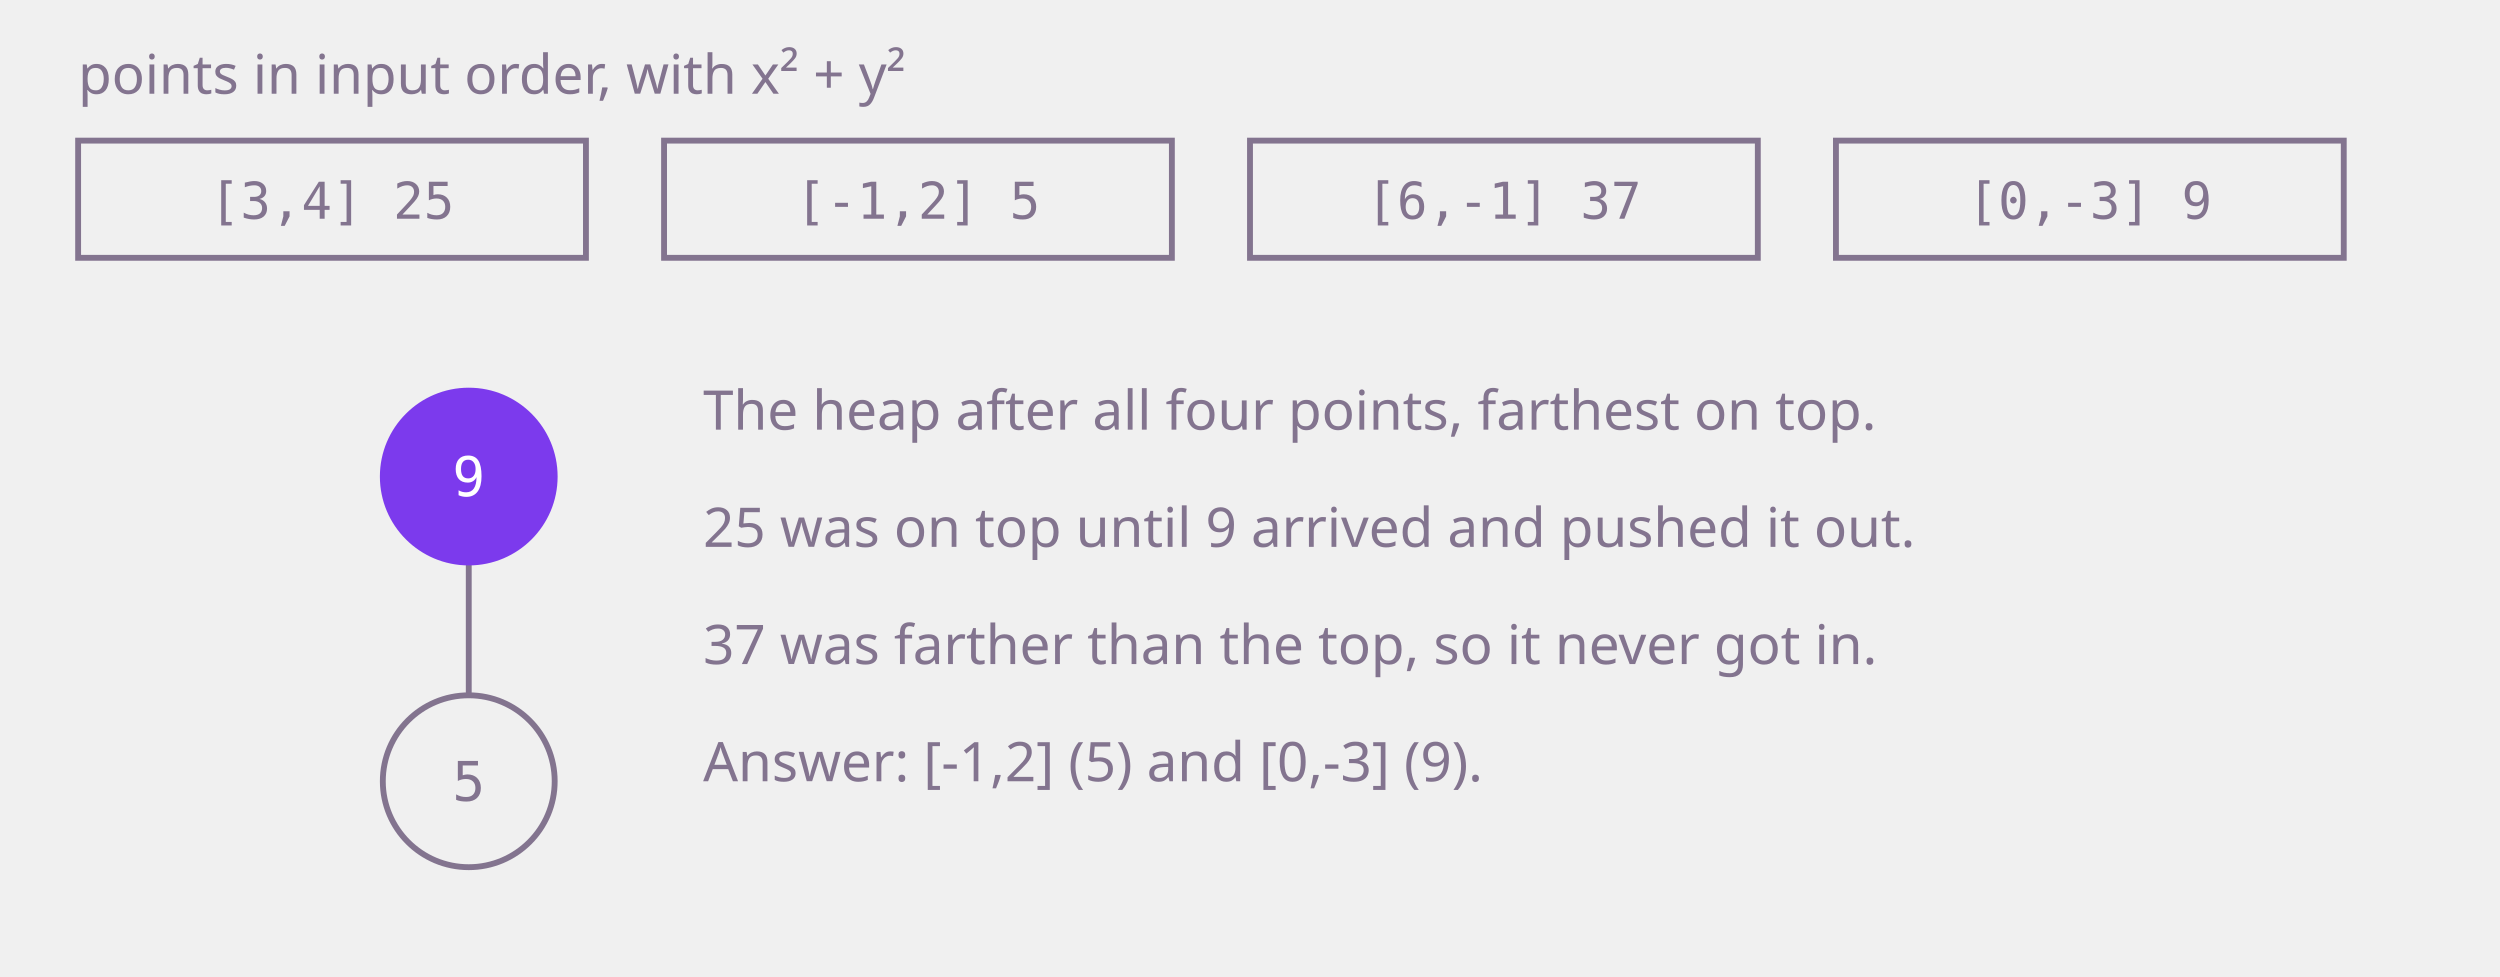
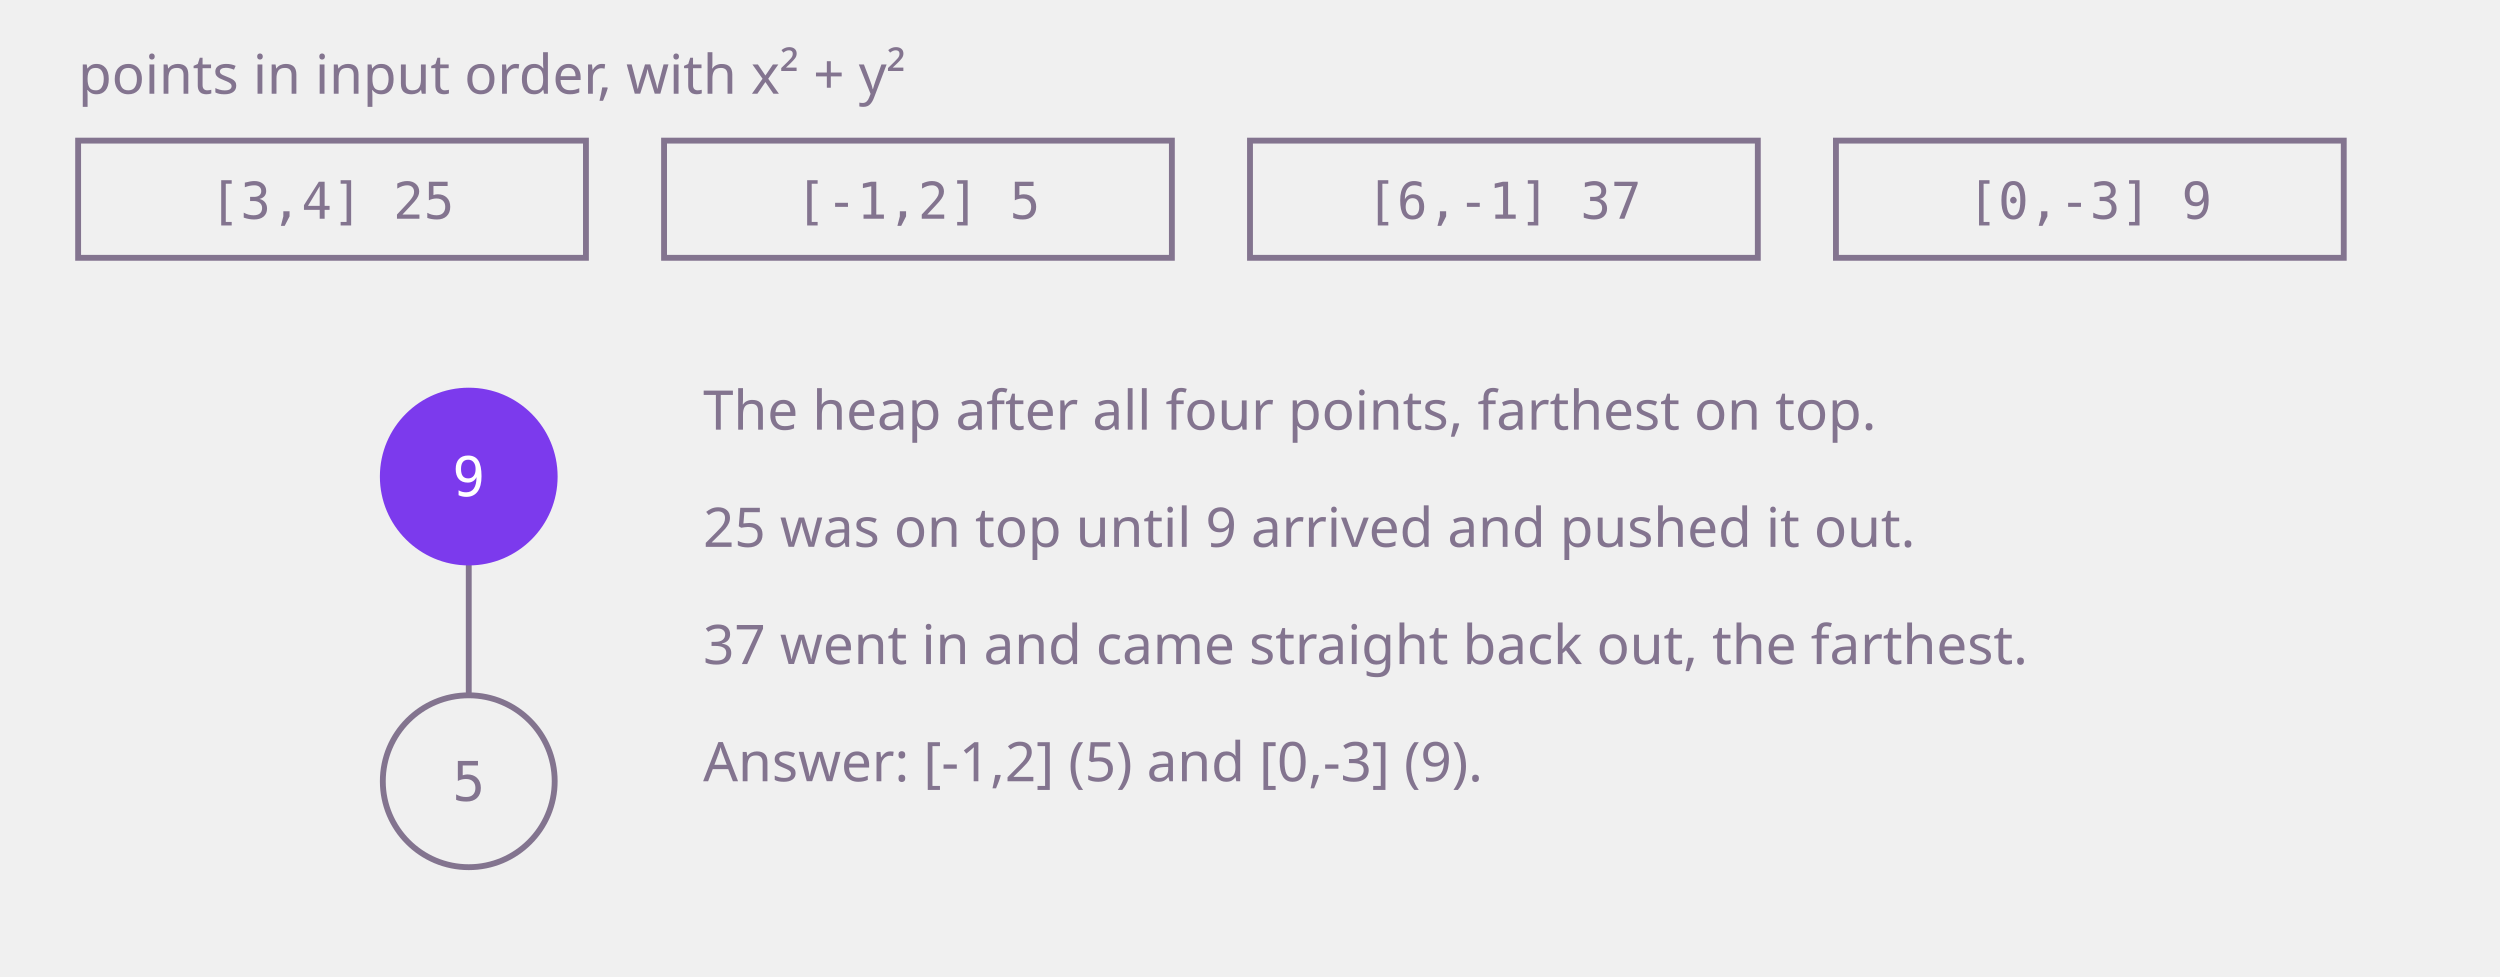
<svg xmlns="http://www.w3.org/2000/svg" viewBox="0 0 640 250" width="640" height="250" role="img">
  <g font-family="Hanken Grotesk, Segoe UI, sans-serif" font-size="14" fill="#83748f">
    <text x="20" y="24">points in input order, with x² + y²</text>
  </g>
  <g fill="none" stroke="#83748f" stroke-width="1.5">
    <rect x="20" y="36" width="130" height="30" />
    <rect x="170" y="36" width="130" height="30" />
    <rect x="320" y="36" width="130" height="30" />
    <rect x="470" y="36" width="130" height="30" />
  </g>
  <g font-family="JetBrains Mono, Consolas, monospace" font-size="13" fill="#83748f" text-anchor="middle">
    <text x="85" y="56">[3,4]  25</text>
    <text x="235" y="56">[-1,2]  5</text>
    <text x="385" y="56">[6,-1]  37</text>
    <text x="535" y="56">[0,-3]  9</text>
  </g>
  <path d="M 120 144 L 120 178" stroke="#83748f" stroke-width="1.5" fill="none" />
  <circle cx="120" cy="122" r="22" fill="#7c3aed" stroke="#7c3aed" stroke-width="1.5" />
  <circle cx="120" cy="200" r="22" fill="none" stroke="#83748f" stroke-width="1.5" />
  <g font-family="JetBrains Mono, Consolas, monospace" font-size="14" text-anchor="middle">
    <text x="120" y="127" fill="#ffffff">9</text>
    <text x="120" y="205" fill="#83748f">5</text>
  </g>
  <g font-family="Hanken Grotesk, Segoe UI, sans-serif" font-size="14" fill="#83748f">
    <text x="180" y="110">The heap after all four points, farthest on top.</text>
    <text x="180" y="140">25 was on top until 9 arrived and pushed it out.</text>
-     <text x="180" y="170">37 was farther than the top, so it never got in.</text>
+     <text x="180" y="170">37 went in and came straight back out, the farthest.</text>
    <text x="180" y="200">Answer: [-1,2] (5) and [0,-3] (9).</text>
  </g>
</svg>
